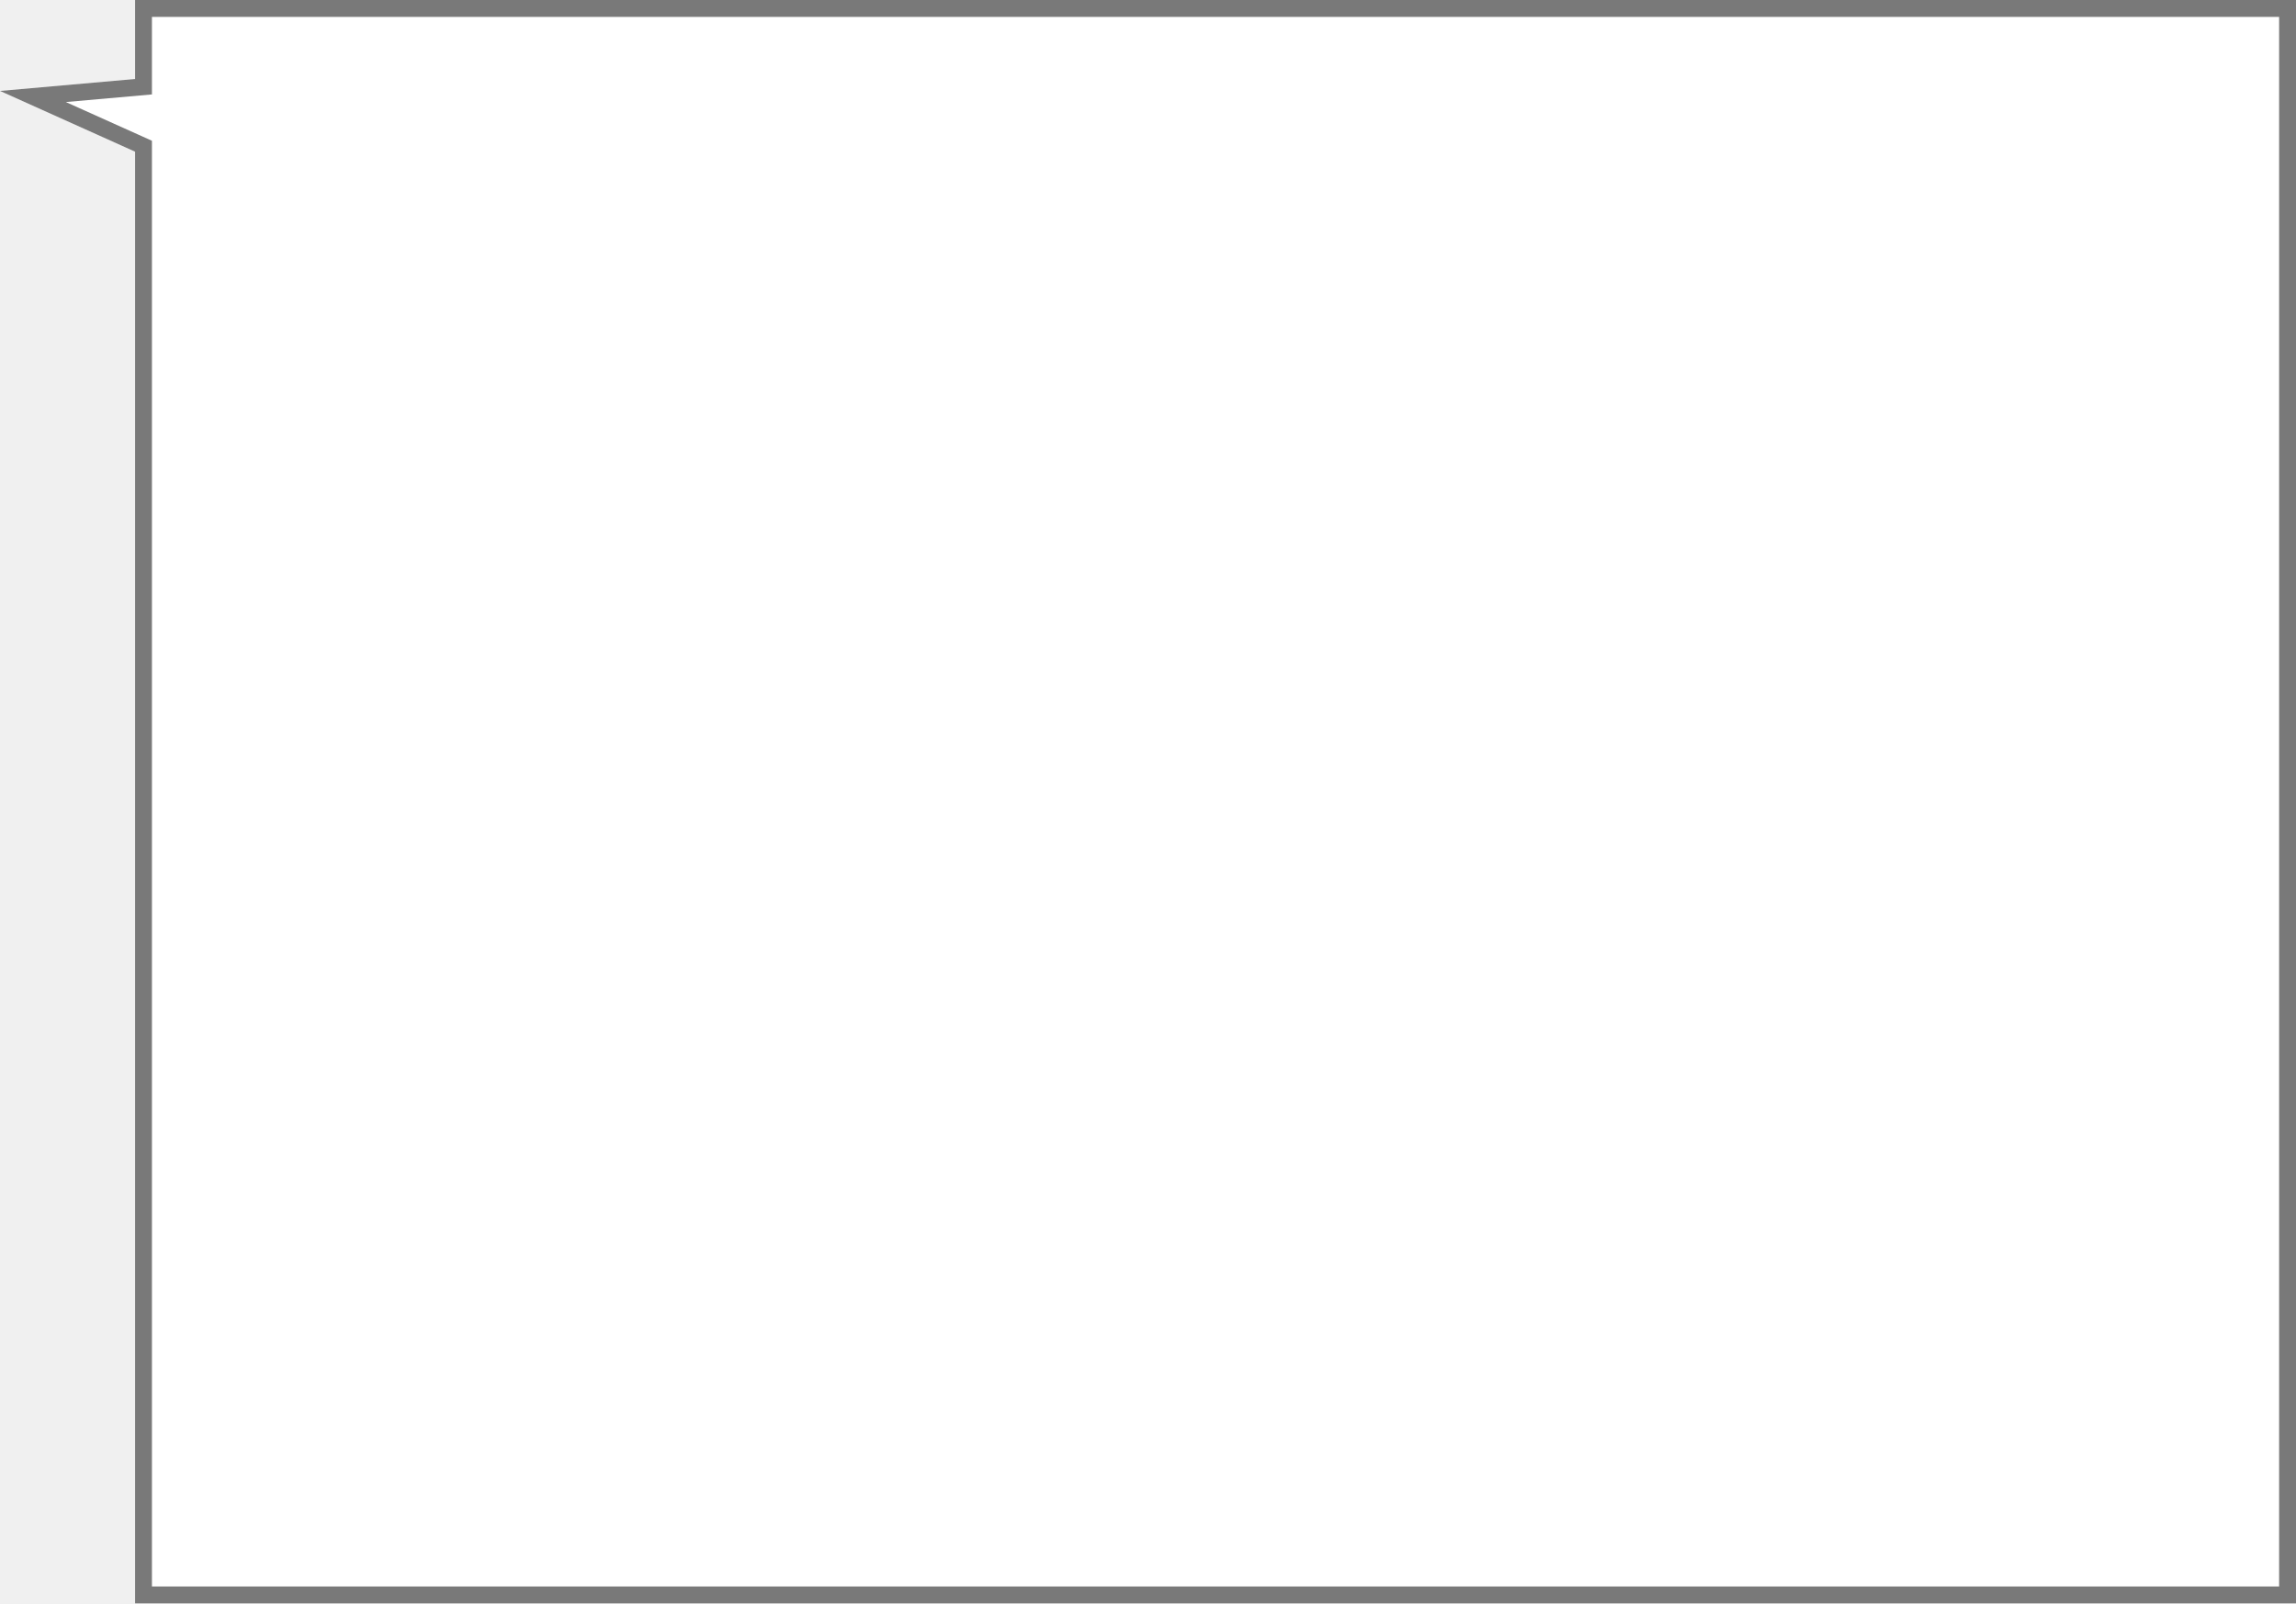
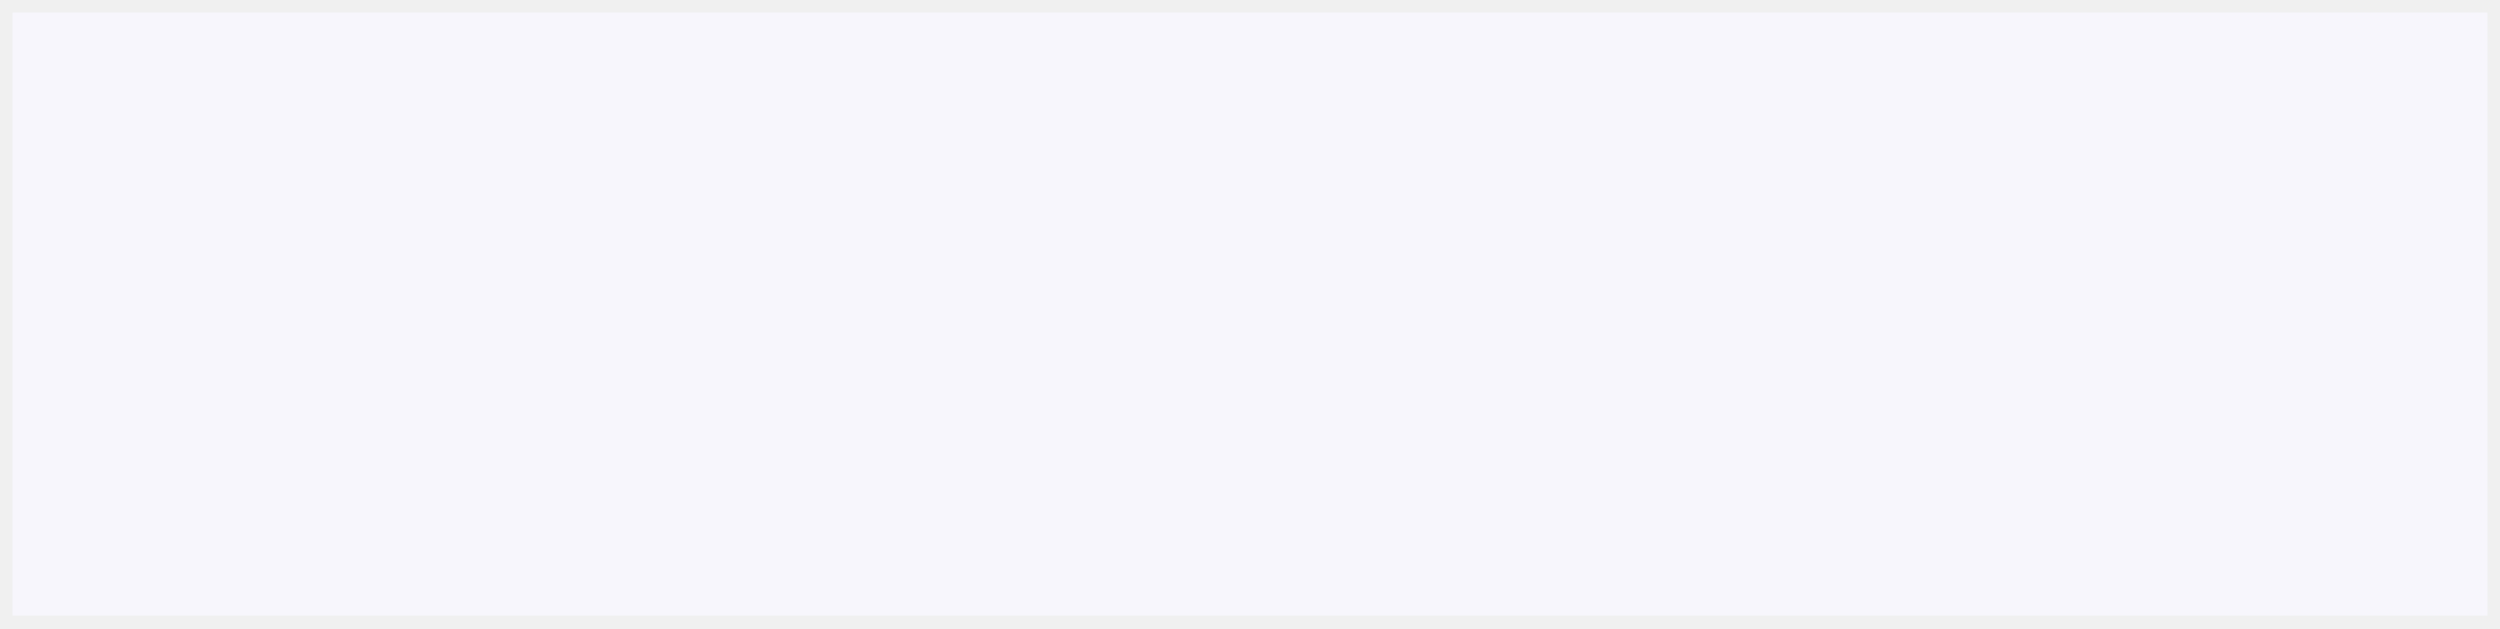
- <svg xmlns="http://www.w3.org/2000/svg" version="1.1" width="136px" height="95px">
-   <defs>
-     <mask fill="white" id="clip121">
-       <path d="M 8 95  L 8 8.987  L 0 5.388  L 8 4.679  L 8 0  L 136 0  L 136 95  L 8 95  Z " fill-rule="evenodd" />
-     </mask>
-   </defs>
-   <g transform="matrix(1 0 0 1 -210 -570 )">
-     <path d="M 8 95  L 8 8.987  L 0 5.388  L 8 4.679  L 8 0  L 136 0  L 136 95  L 8 95  Z " fill-rule="nonzero" fill="#ffffff" stroke="none" transform="matrix(1 0 0 1 210 570 )" />
-     <path d="M 8 95  L 8 8.987  L 0 5.388  L 8 4.679  L 8 0  L 136 0  L 136 95  L 8 95  Z " stroke-width="2" stroke="#797979" fill="none" transform="matrix(1 0 0 1 210 570 )" mask="url(#clip121)" />
+ <svg xmlns="http://www.w3.org/2000/svg" version="1.1" width="199px" height="50px">
+   <g transform="matrix(1 0 0 1 -11 -252 )">
+     <path d="M 12 253  L 209 253  L 209 301  L 12 301  L 12 253  Z " fill-rule="nonzero" fill="#f7f6fc" stroke="none" />
  </g>
</svg>
